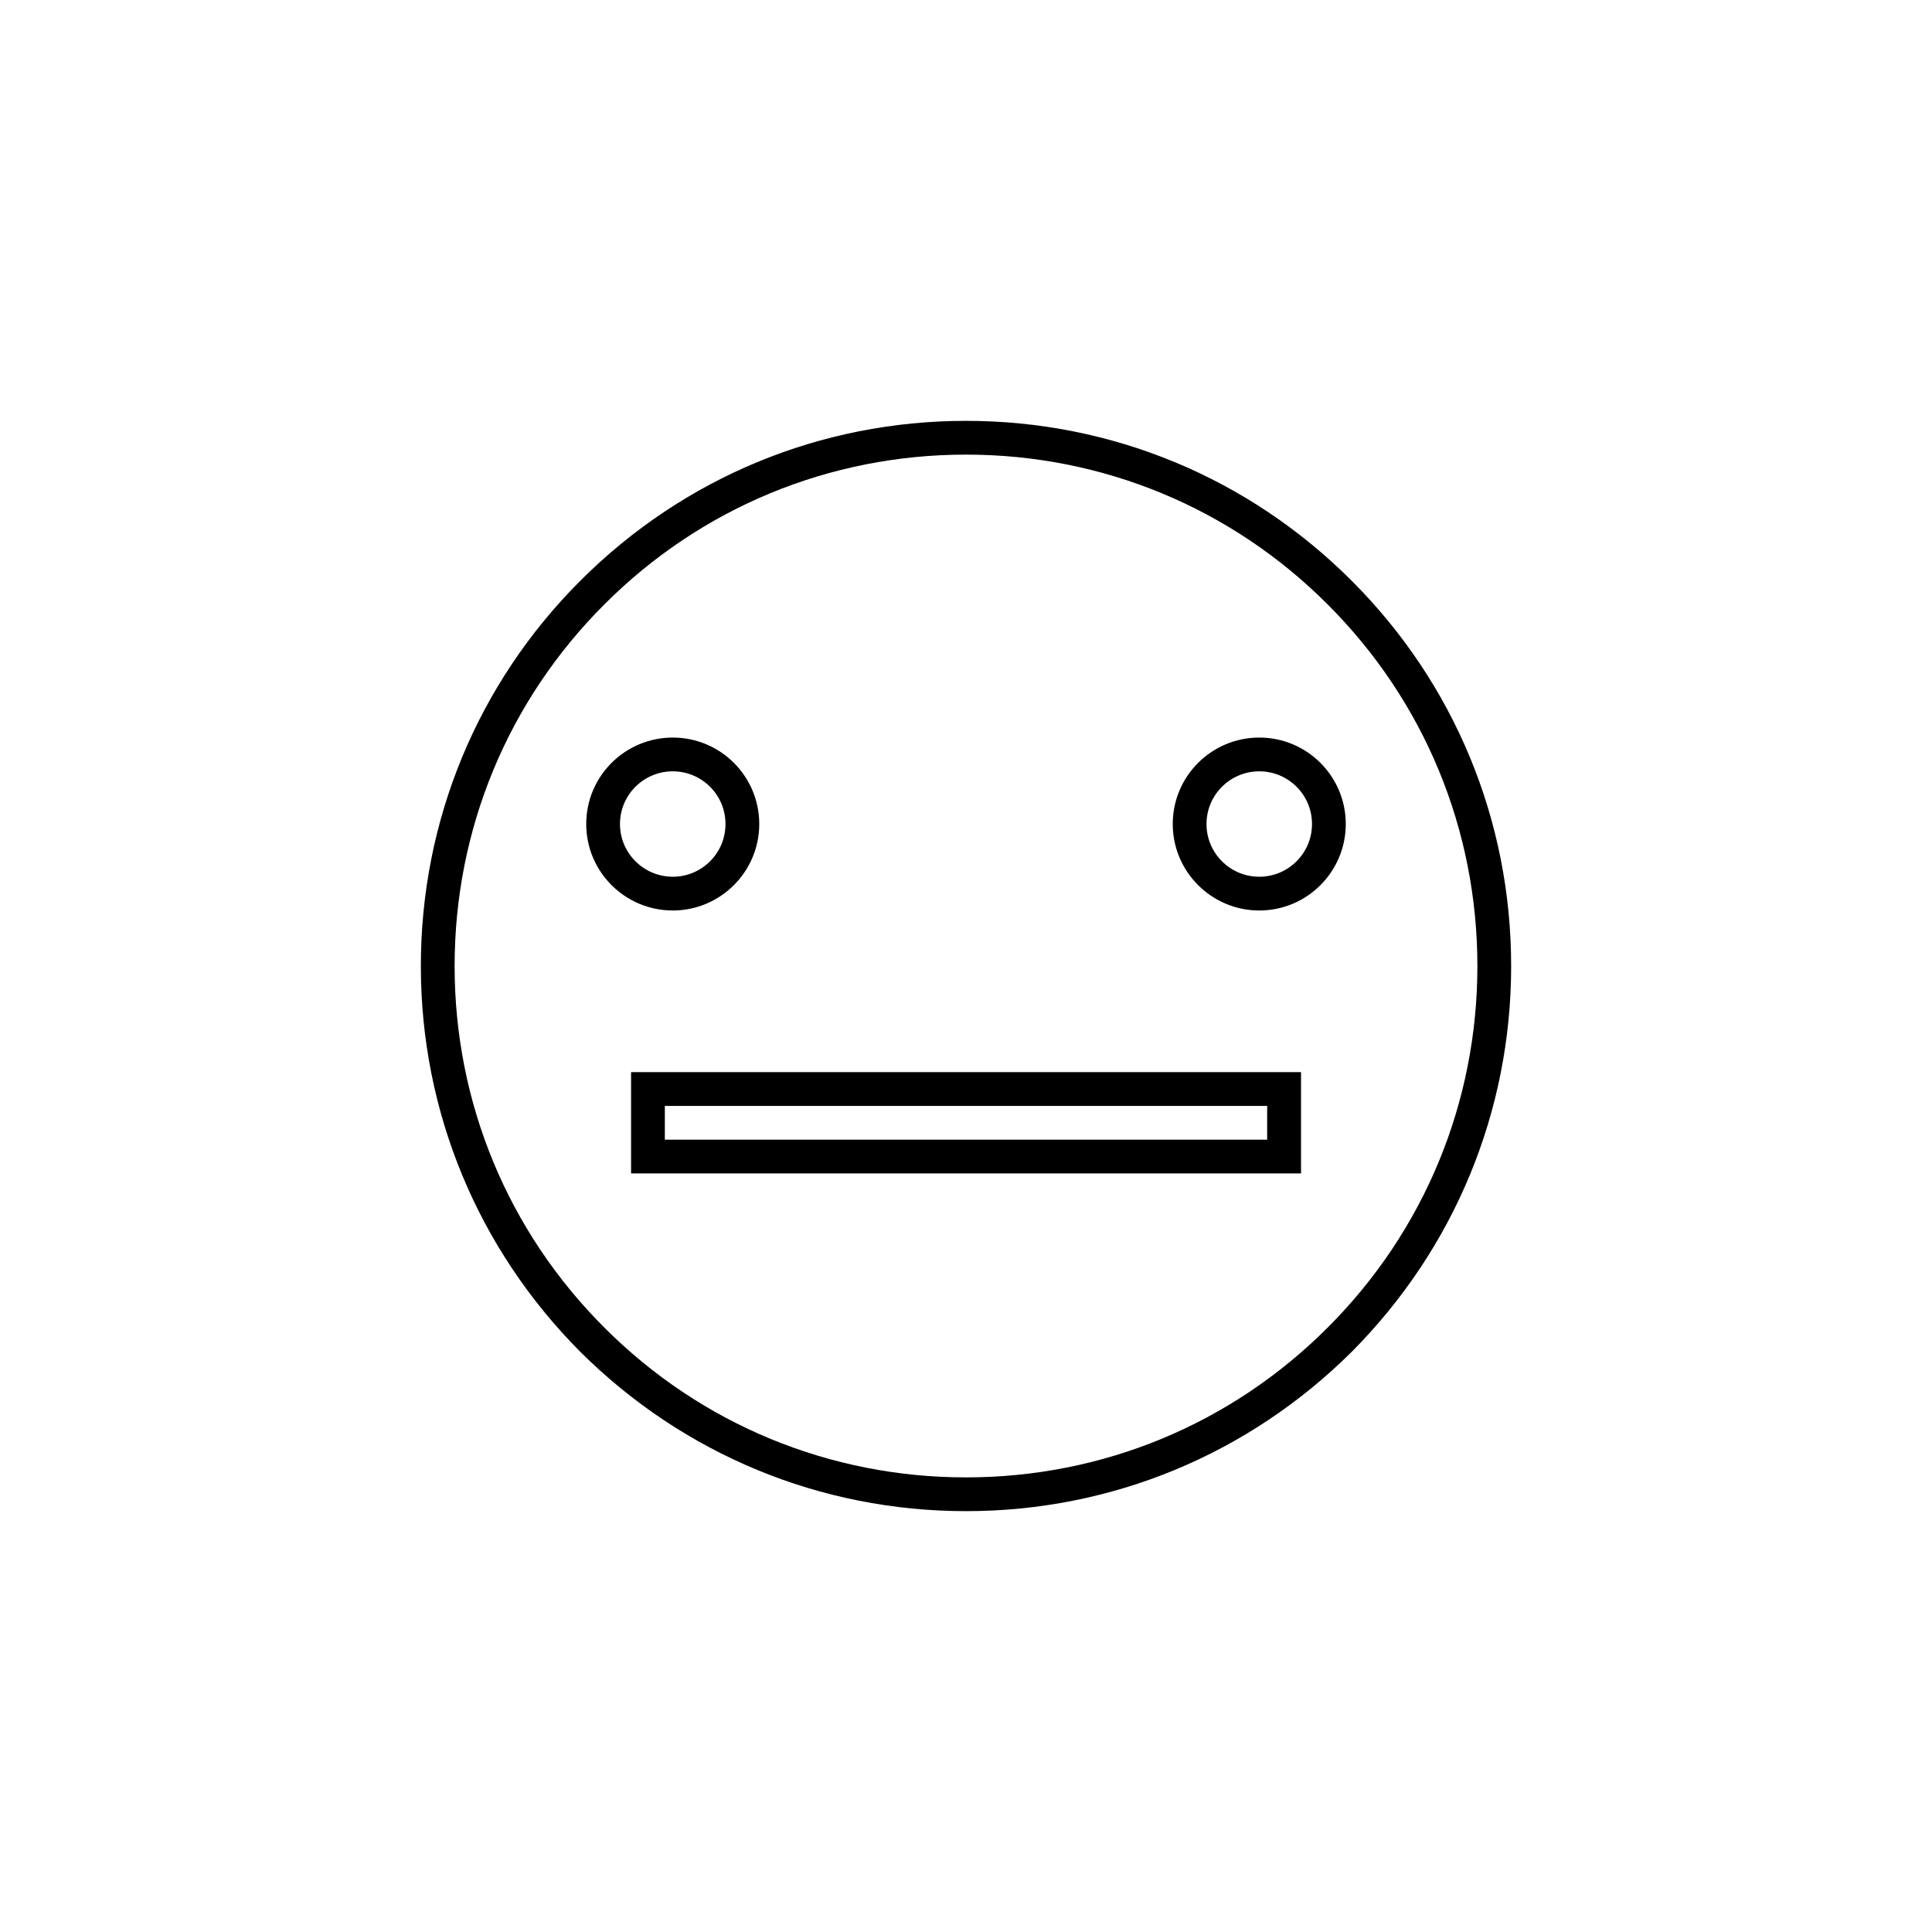
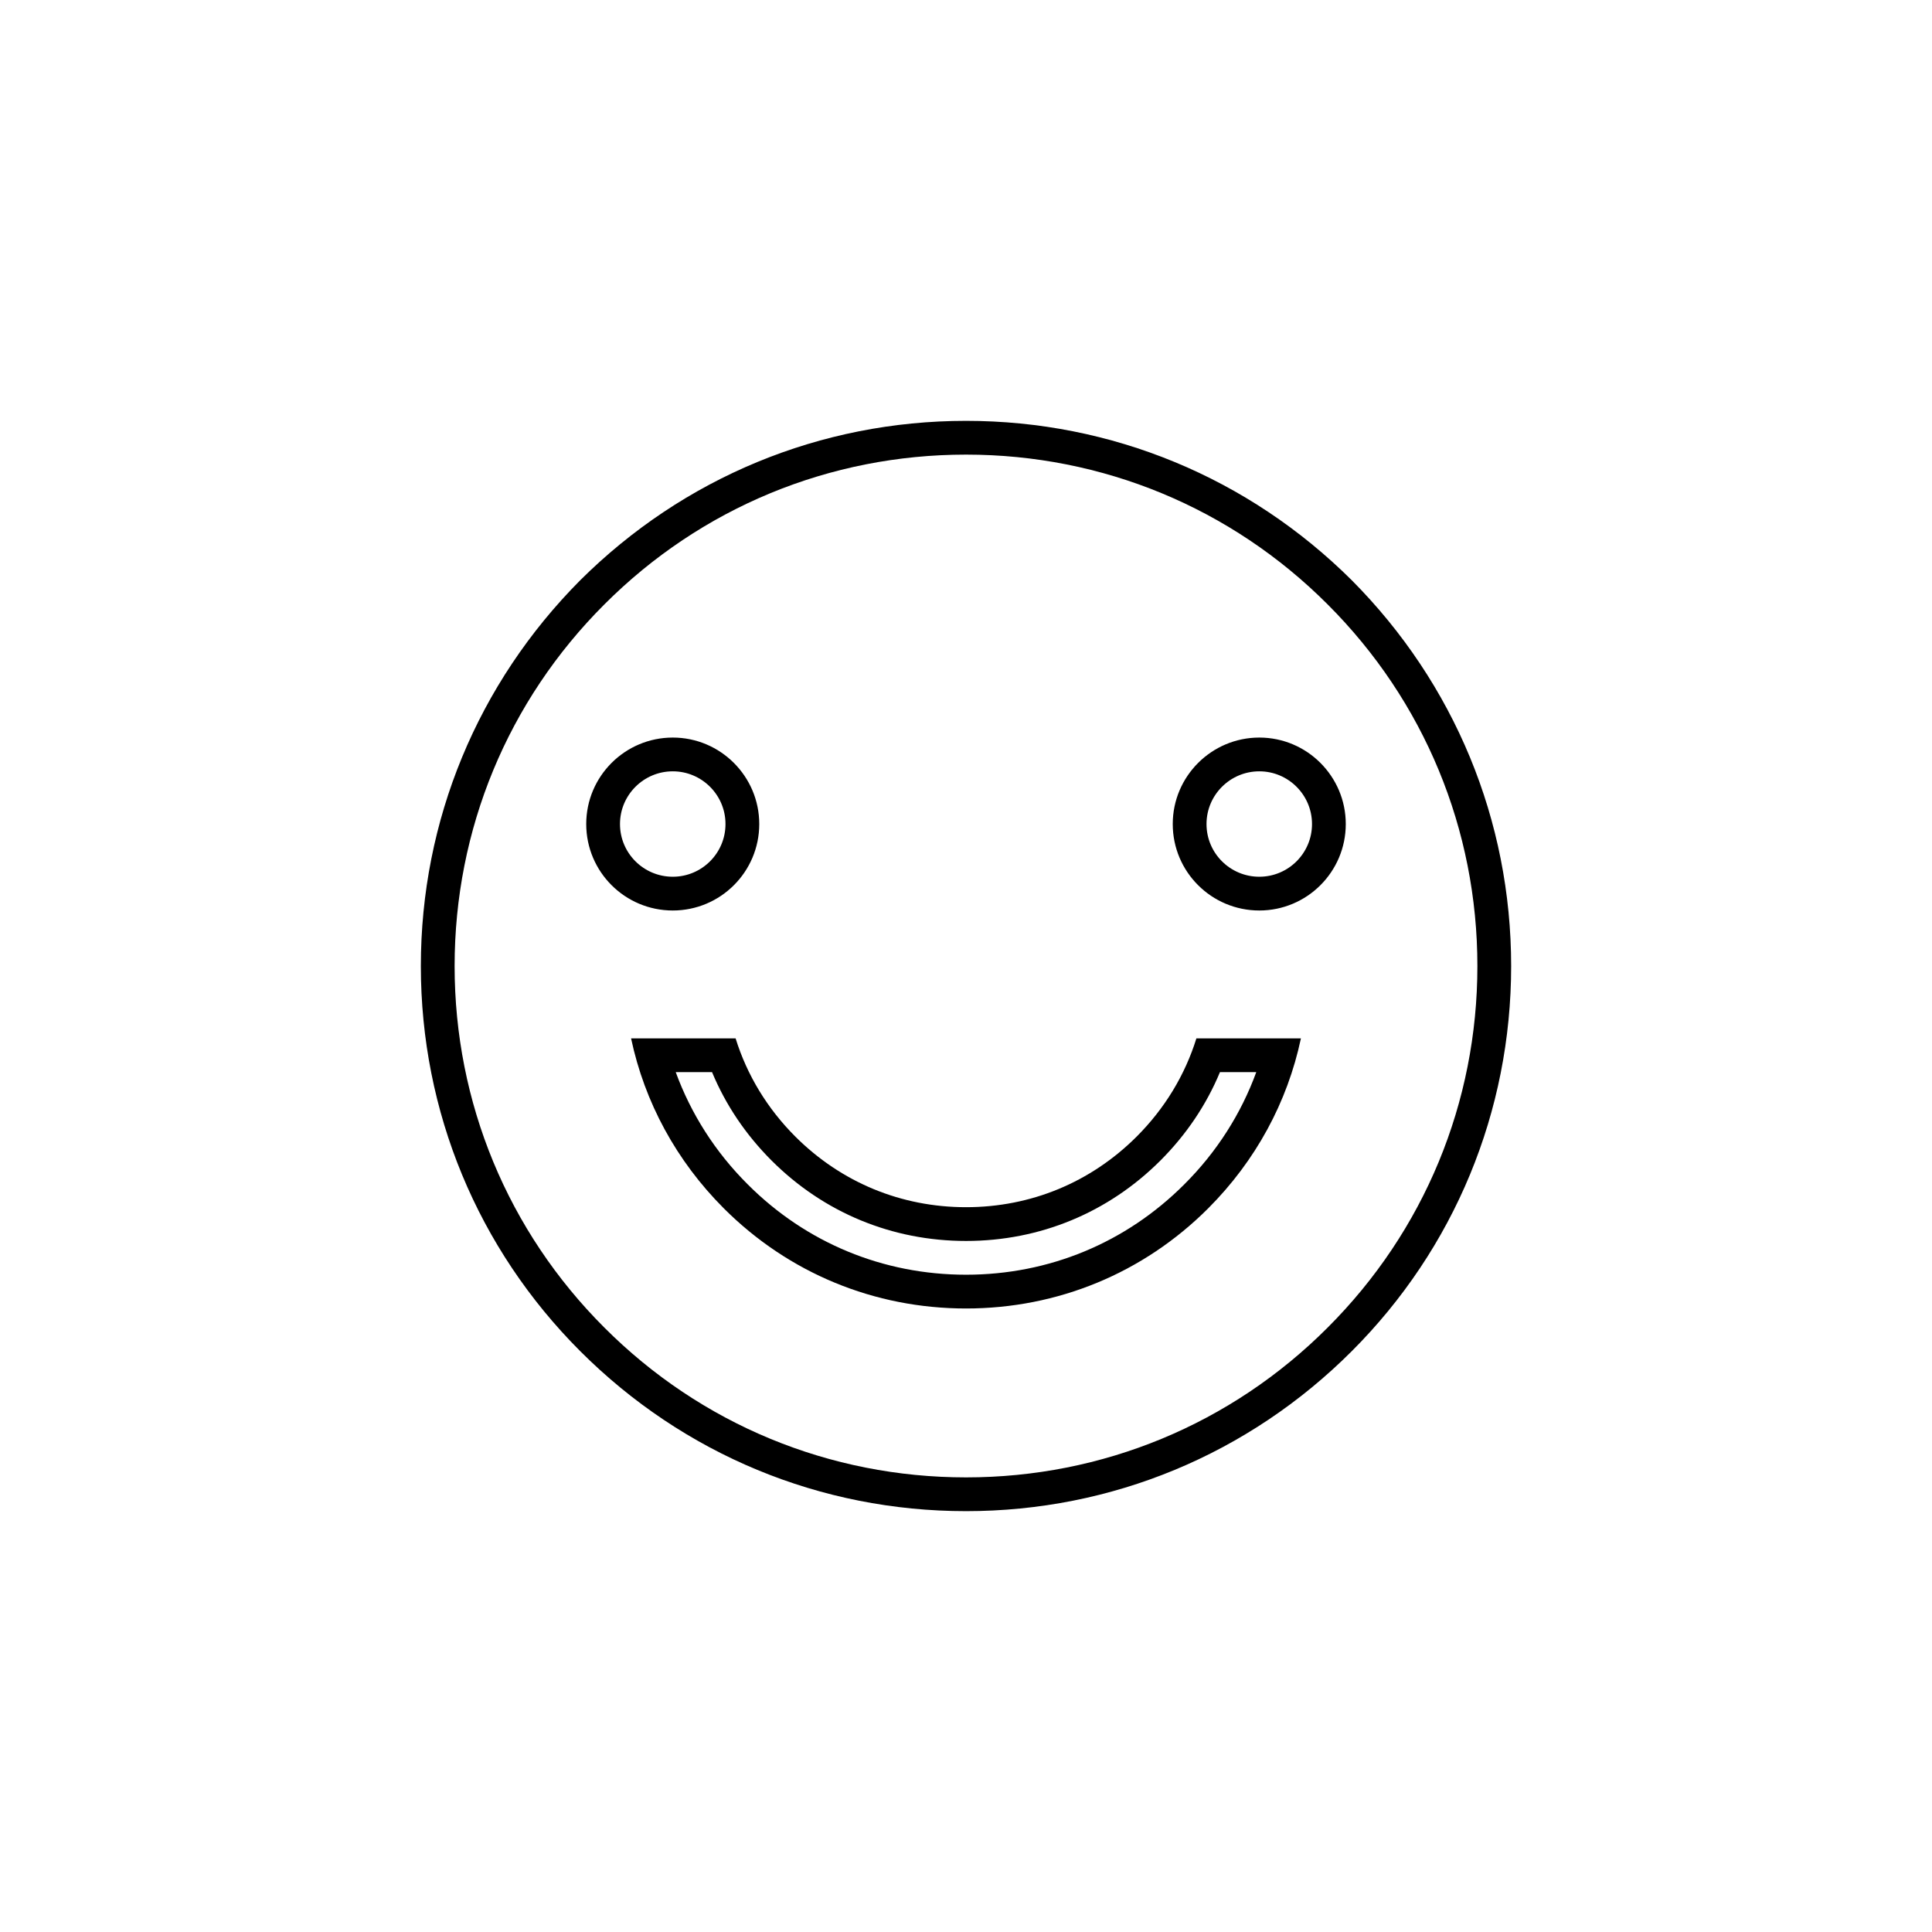
<svg xmlns="http://www.w3.org/2000/svg" xml:space="preserve" width="1.968in" height="1.968in" version="1.1" style="shape-rendering:geometricPrecision; text-rendering:geometricPrecision; image-rendering:optimizeQuality; fill-rule:evenodd; clip-rule:evenodd" viewBox="0 0 19685 19685">
  <defs>
    <style type="text/css">
   
    .fil0 {fill:none}
    .fil1 {fill:black}
   
  </style>
  </defs>
  <g id="Layer_x0020_1">
-     <g id="_2623021196208">
+     <g id="_2623020524304">
      <rect class="fil0" width="19685" height="19685" />
-       <path class="fil1" d="M9843 4288c1482,0 2878,578 3930,1630 1046,1046 1624,2442 1624,3925 0,1482 -578,2878 -1624,3930 -1052,1046 -2448,1624 -3930,1624 -1483,0 -2879,-578 -3931,-1624 -1046,-1052 -1624,-2448 -1624,-3930 0,-1483 578,-2879 1624,-3925 1052,-1052 2448,-1630 3931,-1630zm-3413 6636l6826 0 0 1032 -6826 0 0 -1032zm344 688l6137 0 0 -344 -6137 0 0 344zm6057 -2335c486,0 881,-395 881,-881 0,-487 -395,-881 -881,-881 -487,0 -882,394 -882,881 0,486 396,881 882,881zm-5976 0c-487,0 -882,-395 -882,-881 0,-487 395,-881 882,-881 486,0 881,394 881,881 0,486 -396,881 -881,881zm0 -344c296,0 537,-240 537,-537 0,-297 -241,-537 -537,-537 -297,0 -538,240 -538,537 0,296 241,537 538,537zm5976 0c-297,0 -538,-240 -538,-537 0,-297 241,-537 538,-537 296,0 537,240 537,537 0,296 -241,537 -537,537zm-6673 4594c984,985 2294,1526 3685,1526 1390,0 2700,-541 3684,-1526 985,-984 1526,-2294 1526,-3684 0,-1391 -541,-2701 -1526,-3685 -984,-985 -2294,-1526 -3684,-1526 -1391,0 -2701,541 -3685,1526 -985,984 -1526,2294 -1526,3685 0,1390 541,2700 1526,3684z" />
+       <path class="fil1" d="M9843 15397c1482,0 2878,-578 3930,-1630 1046,-1046 1624,-2442 1624,-3924 0,-1483 -578,-2879 -1624,-3931 -1052,-1046 -2448,-1624 -3930,-1624 -1483,0 -2879,578 -3931,1624 -1046,1052 -1624,2448 -1624,3931 0,1482 578,2878 1624,3924 1052,1052 2448,1630 3931,1630zm2988 -7882c486,0 881,395 881,881 0,487 -395,881 -881,881 -487,0 -882,-394 -882,-881 0,-486 396,-881 882,-881zm-5976 0c-487,0 -882,395 -882,881 0,487 395,881 882,881 486,0 881,-394 881,-881 0,-486 -396,-881 -881,-881zm0 344c296,0 537,241 537,537 0,297 -241,537 -537,537 -297,0 -538,-240 -538,-537 0,-296 241,-537 538,-537zm5976 0c-297,0 -538,241 -538,537 0,297 241,537 538,537 296,0 537,-240 537,-537 0,-296 -241,-537 -537,-537zm-5336 2721c116,373 322,714 609,1001 468,467 1078,719 1739,719 660,0 1270,-252 1738,-719 287,-287 493,-628 609,-1001l1065 0c-138,651 -461,1247 -944,1731 -661,661 -1534,1021 -2468,1021 -935,0 -1808,-360 -2469,-1021 -483,-484 -806,-1080 -944,-1731l1065 0zm-610 344c155,424 402,813 733,1143 596,597 1381,921 2225,921 843,0 1628,-324 2224,-921 331,-330 578,-719 733,-1143l-370 0c-138,332 -342,636 -606,900 -532,532 -1229,820 -1981,820 -753,0 -1450,-288 -1982,-820 -264,-264 -468,-568 -606,-900l-370 0zm-727 -4766c984,-985 2294,-1526 3685,-1526 1390,0 2700,541 3684,1526 985,984 1526,2294 1526,3685 0,1390 -541,2700 -1526,3684 -984,985 -2294,1526 -3684,1526 -1391,0 -2701,-541 -3685,-1526 -985,-984 -1526,-2294 -1526,-3684 0,-1391 541,-2701 1526,-3685z" />
    </g>
  </g>
</svg>
